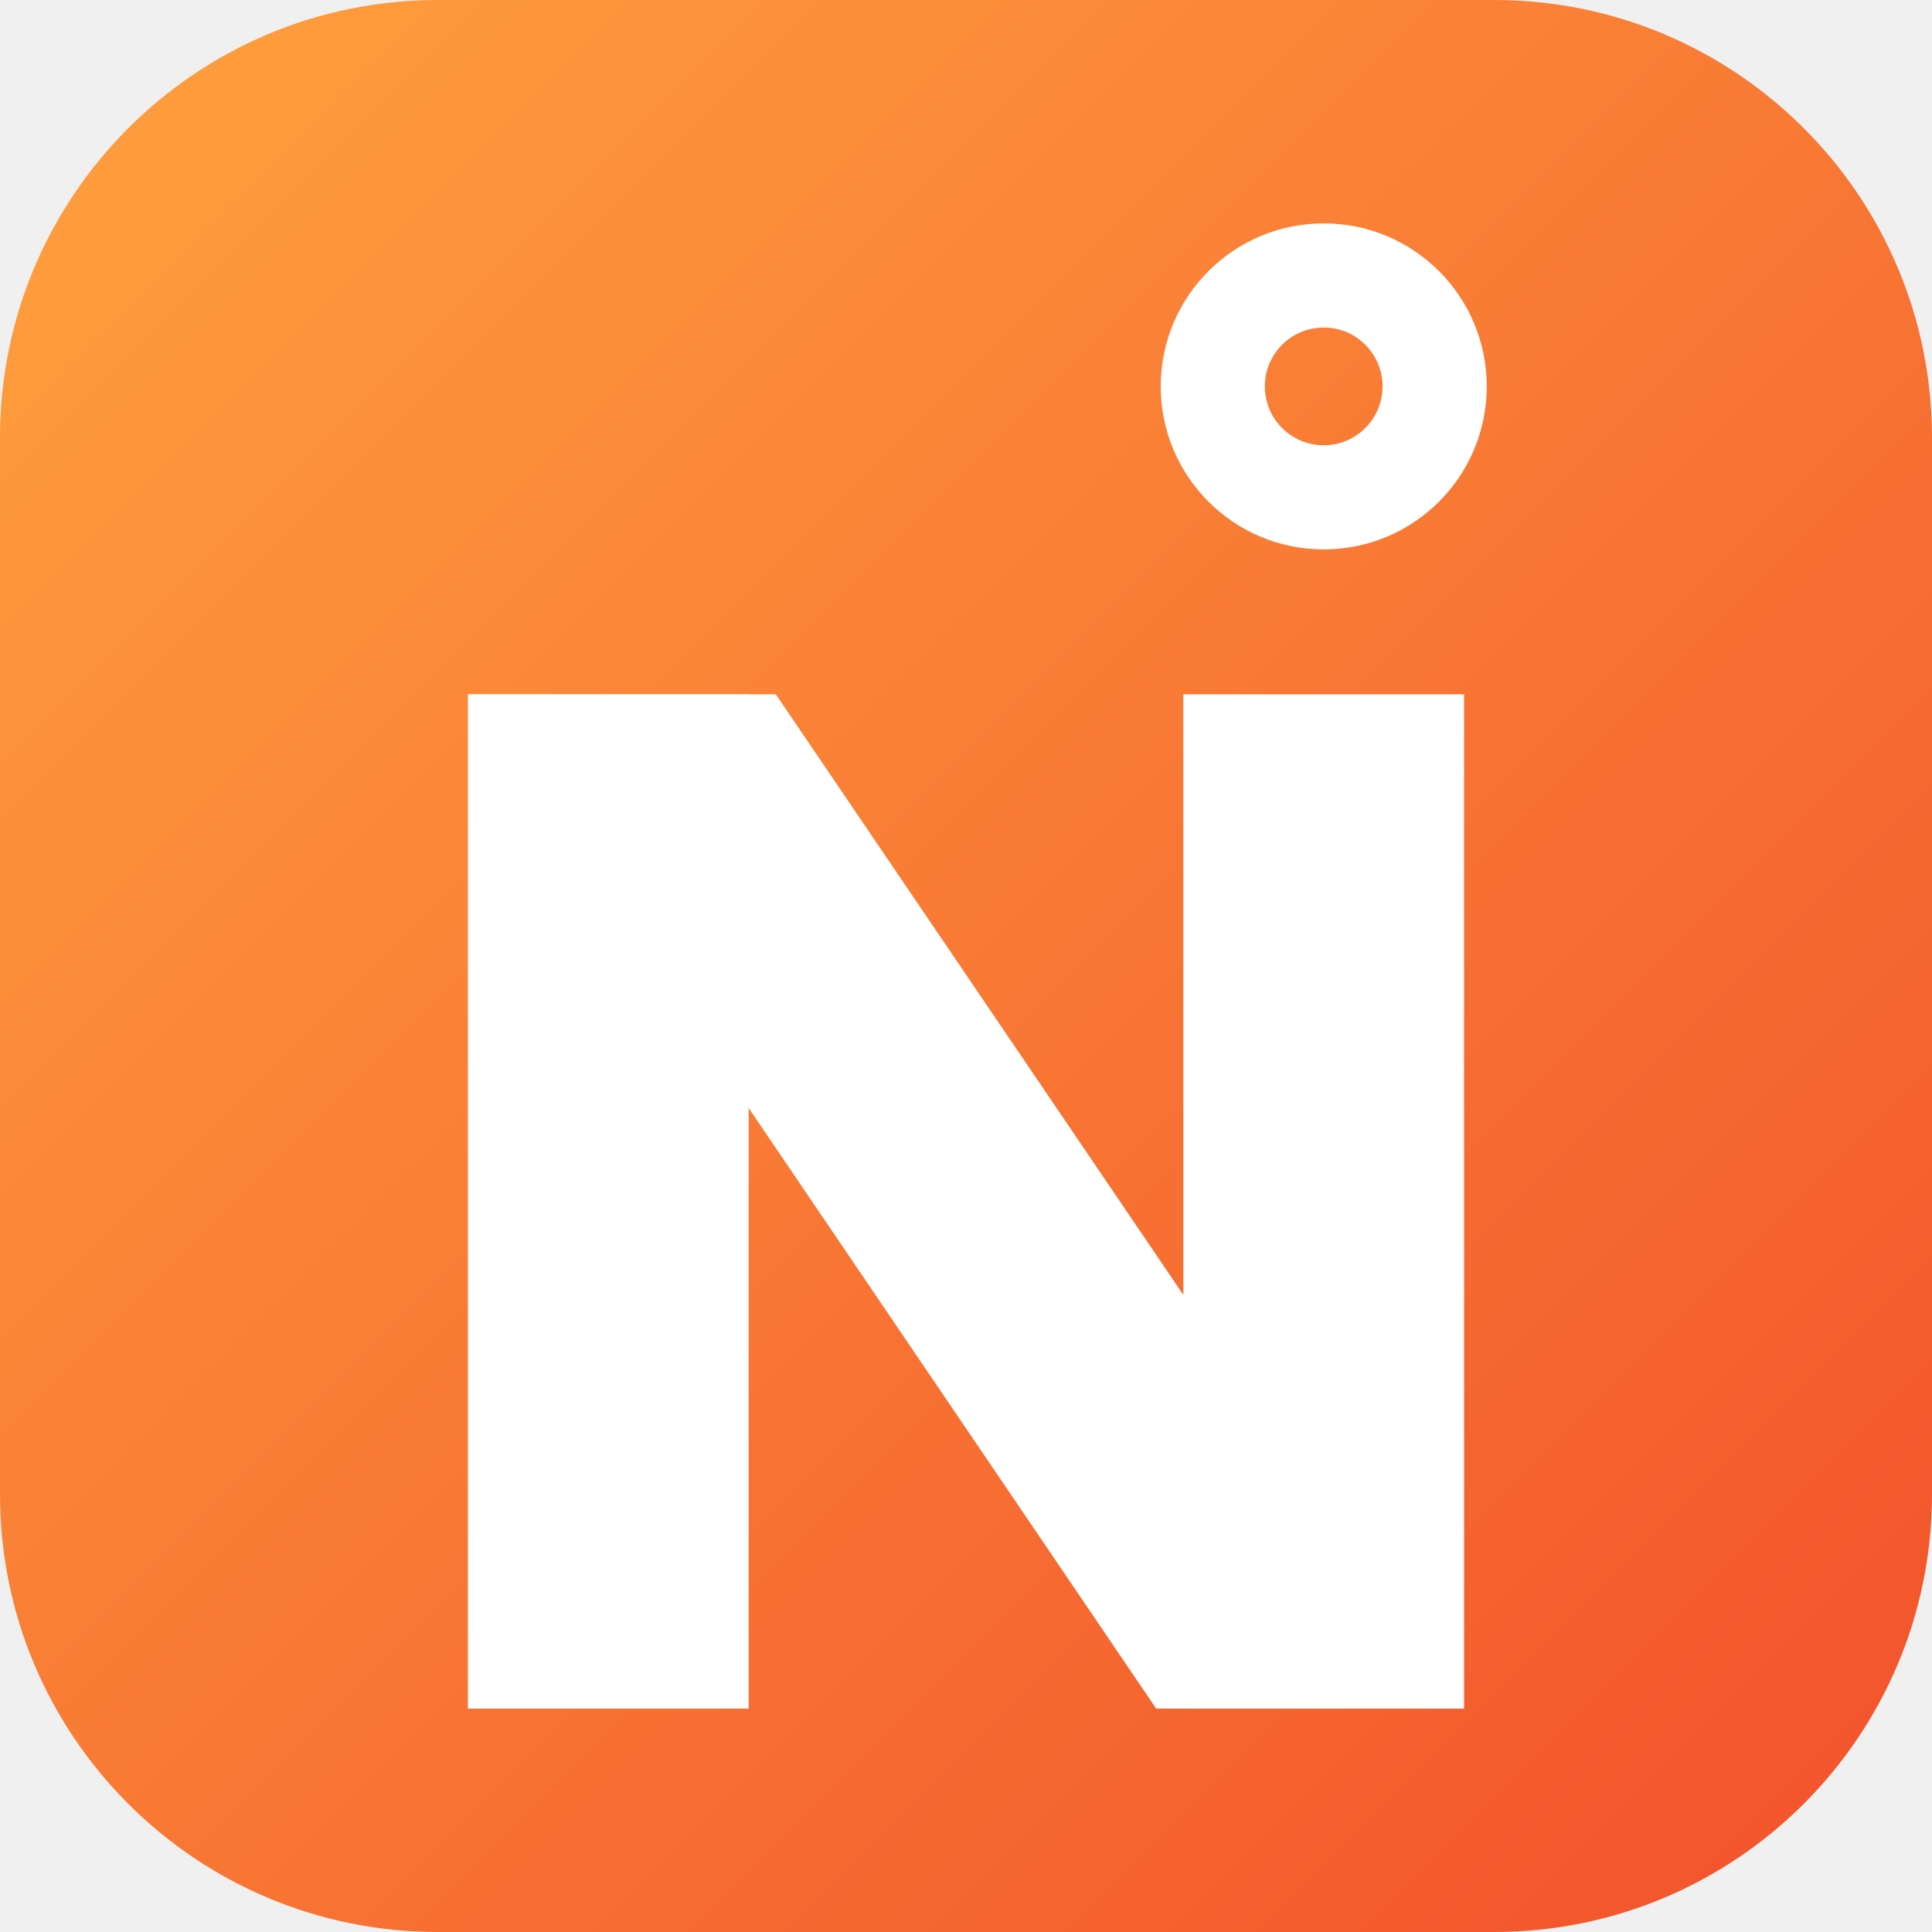
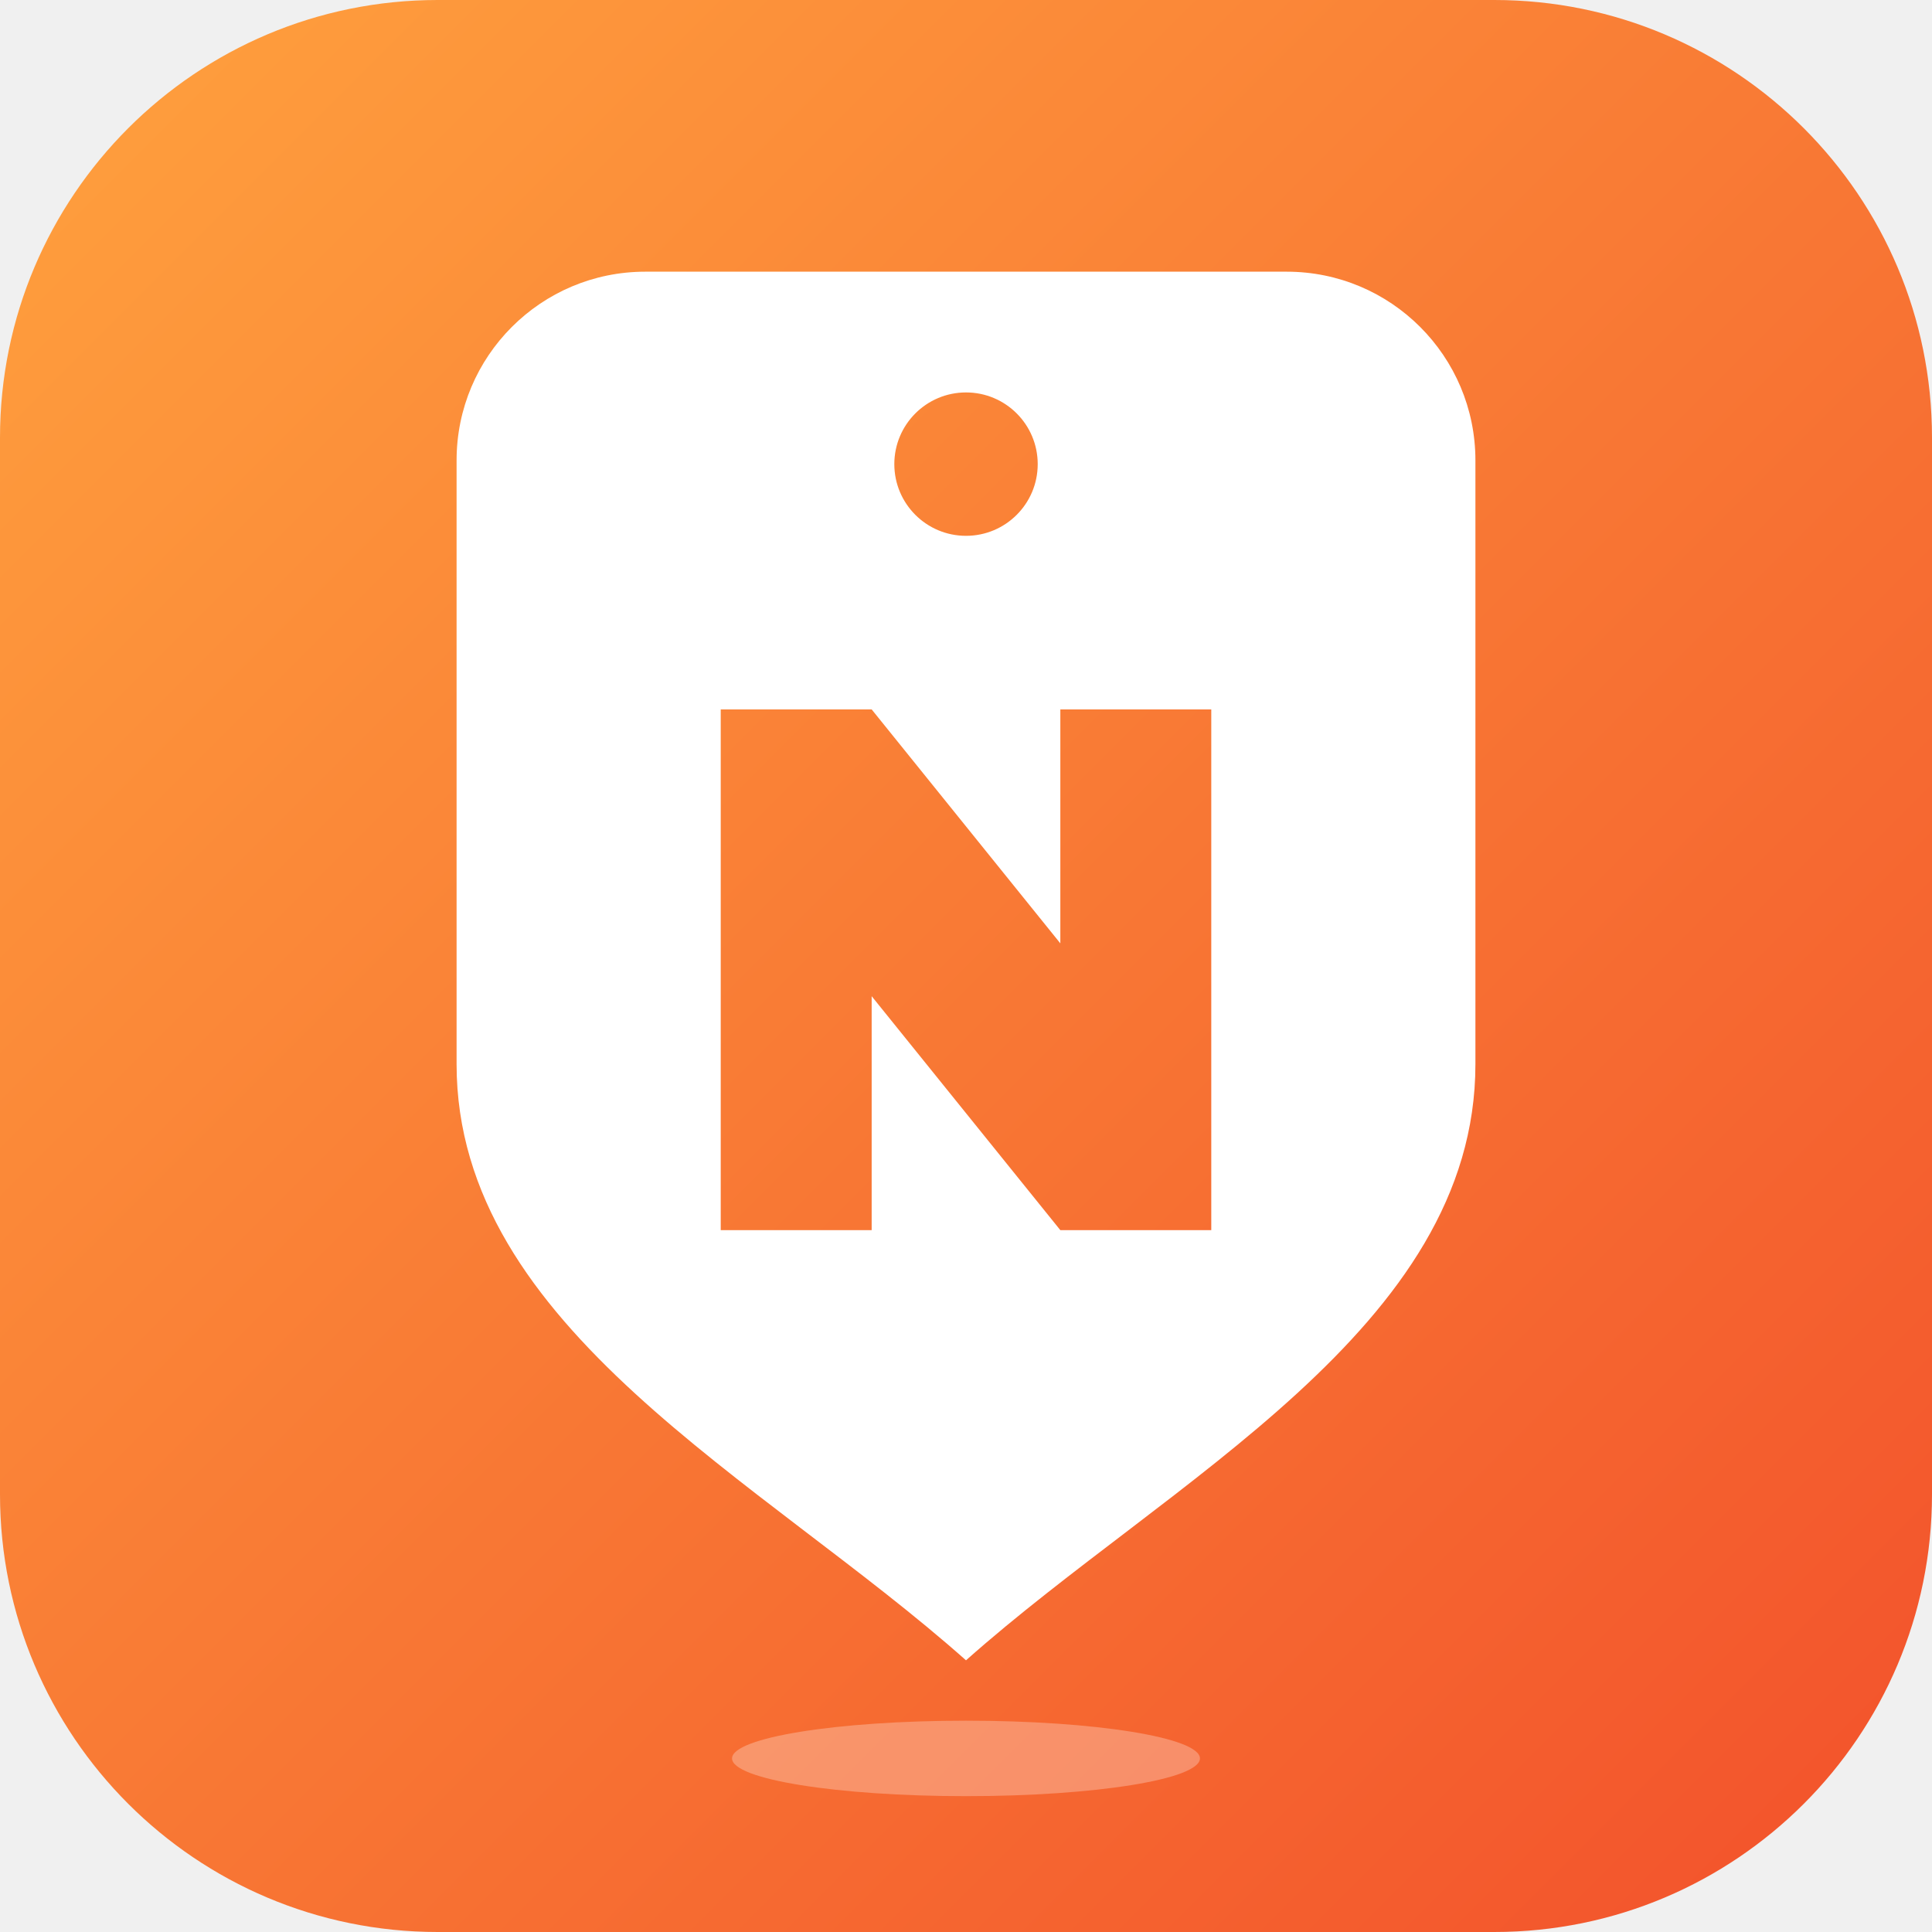
<svg xmlns="http://www.w3.org/2000/svg" viewBox="0 0 512 512">
  <defs>
    <linearGradient id="g" x1="0" y1="0" x2="1" y2="1">
      <stop offset="0" stop-color="#FFA23E" />
      <stop offset="1" stop-color="#F2502B" />
    </linearGradient>
  </defs>
  <rect width="512" height="512" rx="116" fill="url(#g)" />
-   <g transform="translate(256 256) scale(1.2) translate(-256 -256) translate(0 0)">
-     <g fill="#fff">
-       <path d="M146 196H208V420H146Z" />
-       <path d="M304 196H366V420H304Z" />
-       <path d="M146 196H214L366 420H298Z" />
-       <path fill-rule="evenodd" d="M335 92a36 36 0 1 0 .01 0ZM335 115a13 13 0 1 1-.01 0Z" />
-     </g>
+   <g transform="translate(256 256) scale(1) translate(-256 -256) translate(0 -8)">
+     <path fill="#fff" fill-rule="evenodd" d="M171 80H341A50 50 0 0 1 391 130V290C391 360 310 400 256 448C202 400 121 360 121 290V130A50 50 0 0 1 171 80Z M256 112a19 19 0 1 0 .01 0Z M191 334V196H231L281 258V196H321V334H281L231 272V334Z" />
+     <ellipse cx="256" cy="474" rx="62" ry="10" fill="#fff" opacity=".28" />
  </g>
</svg>
